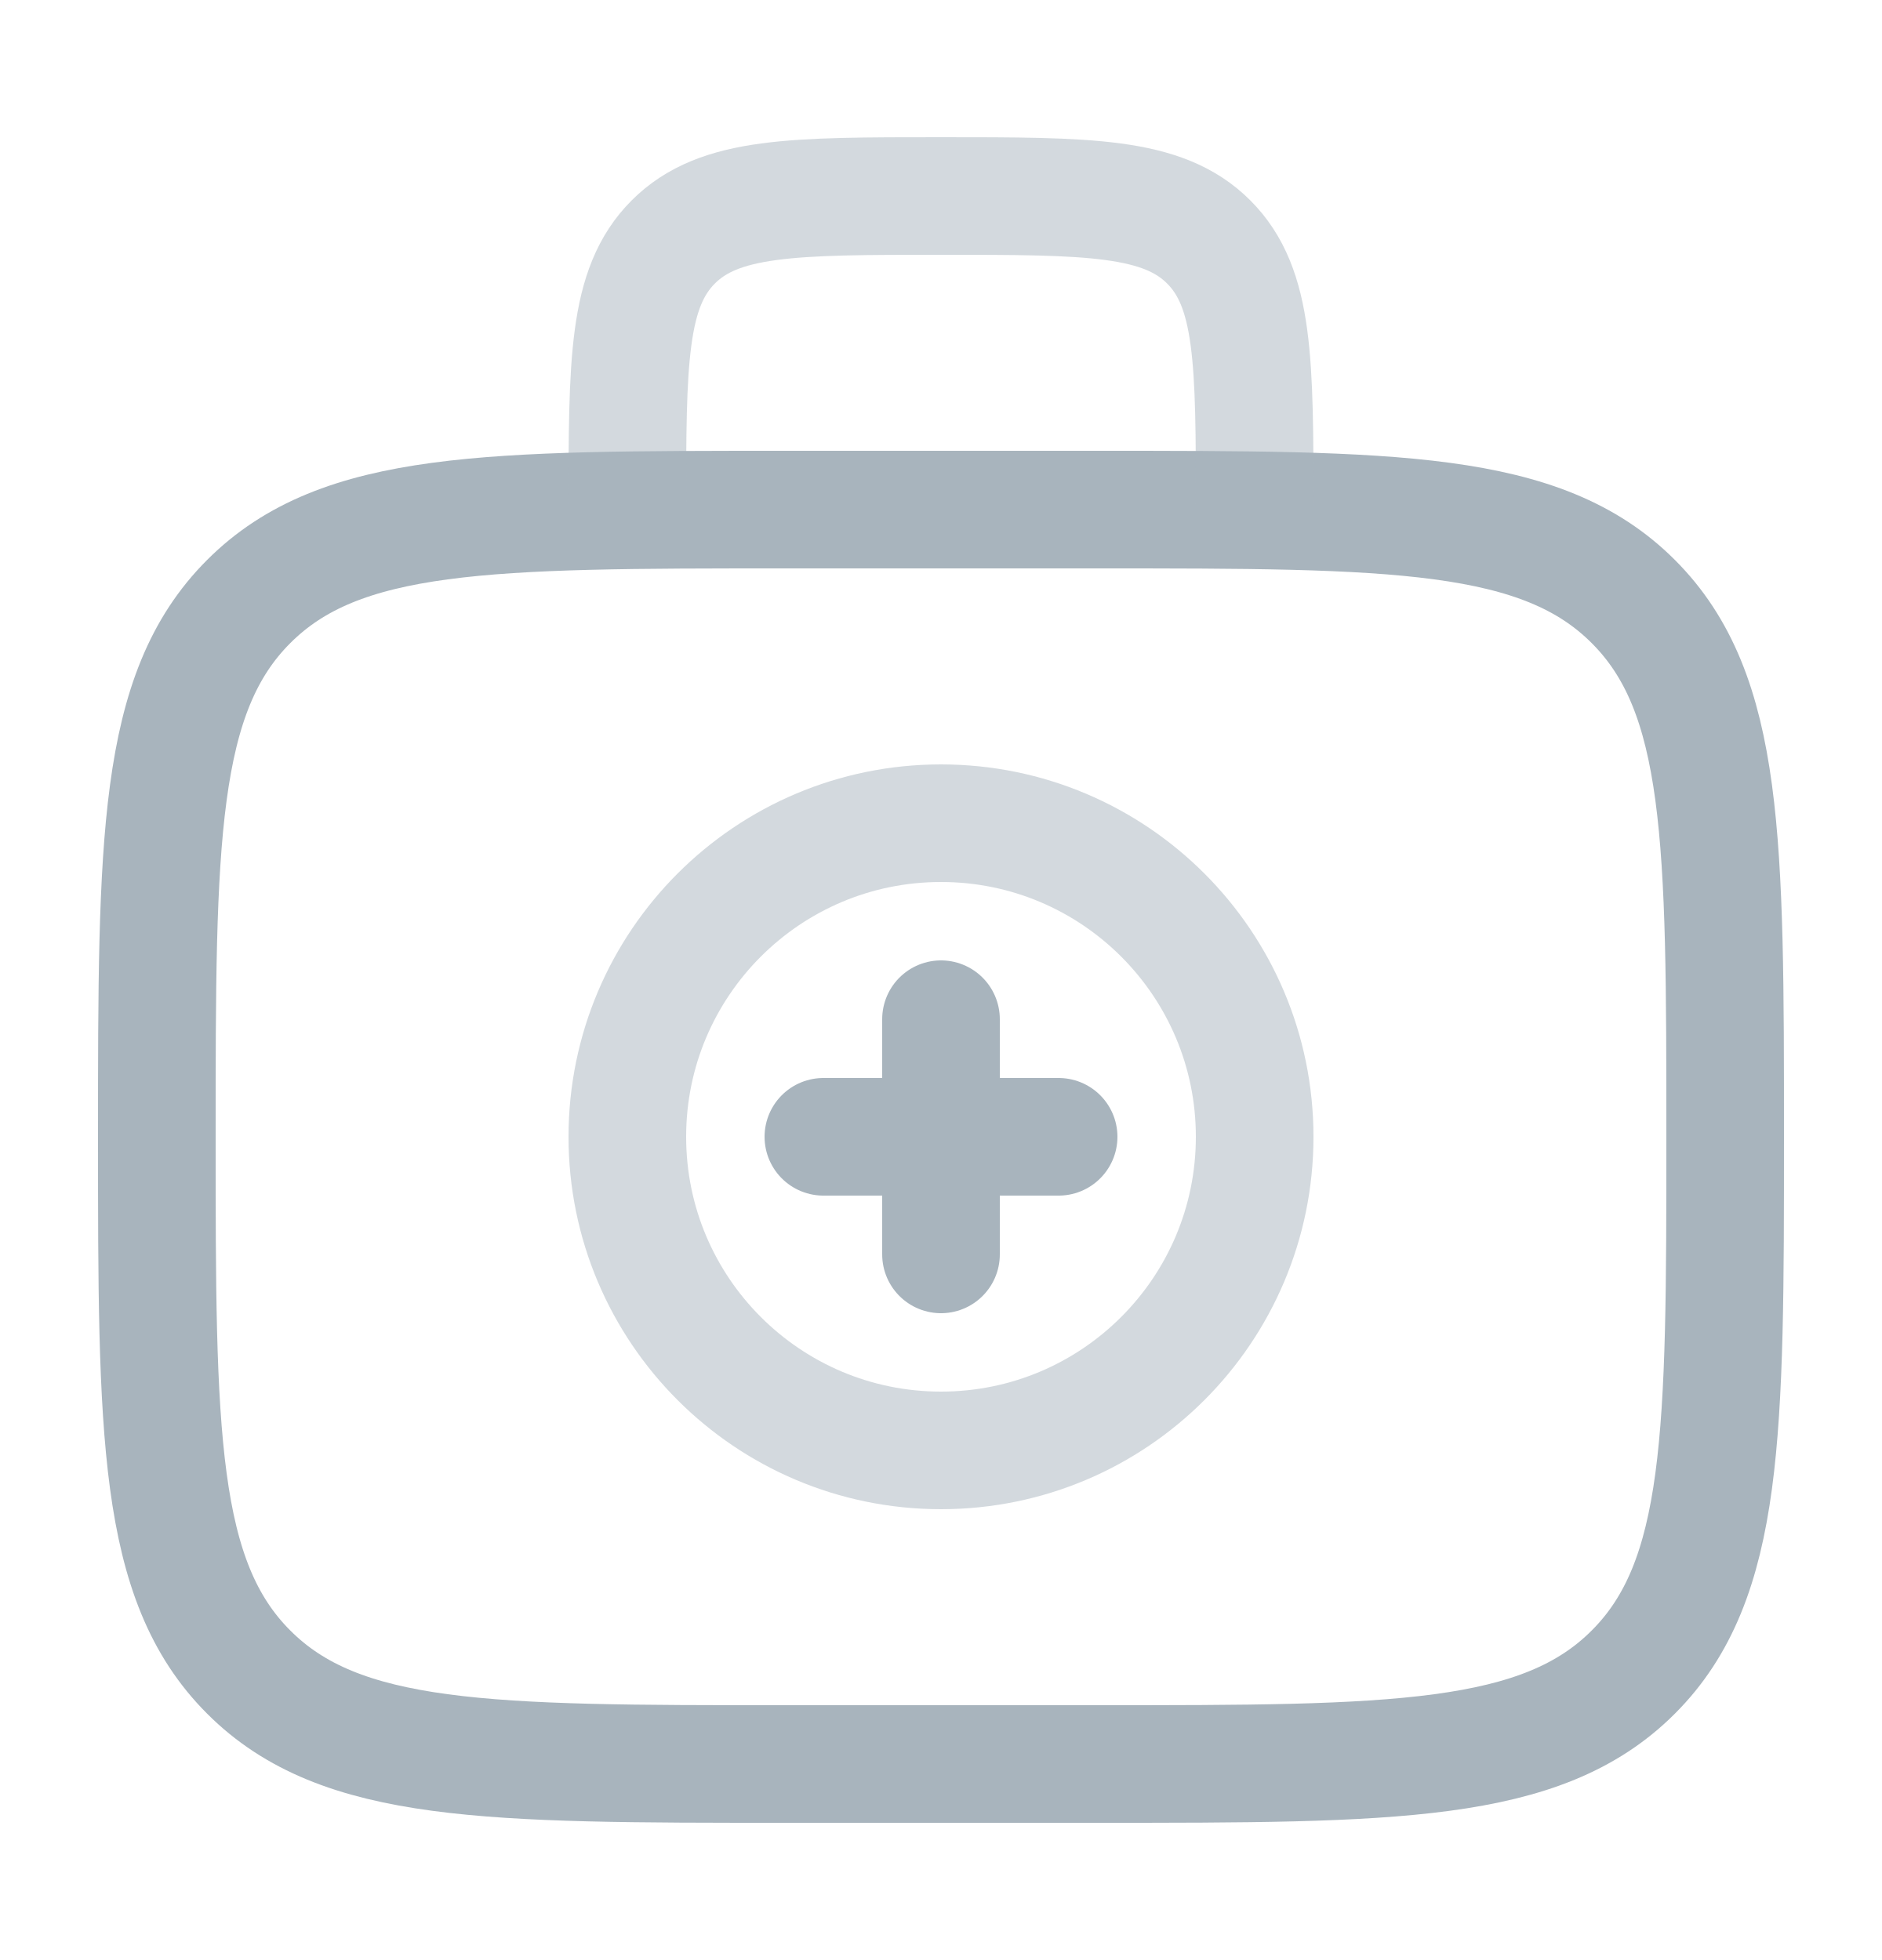
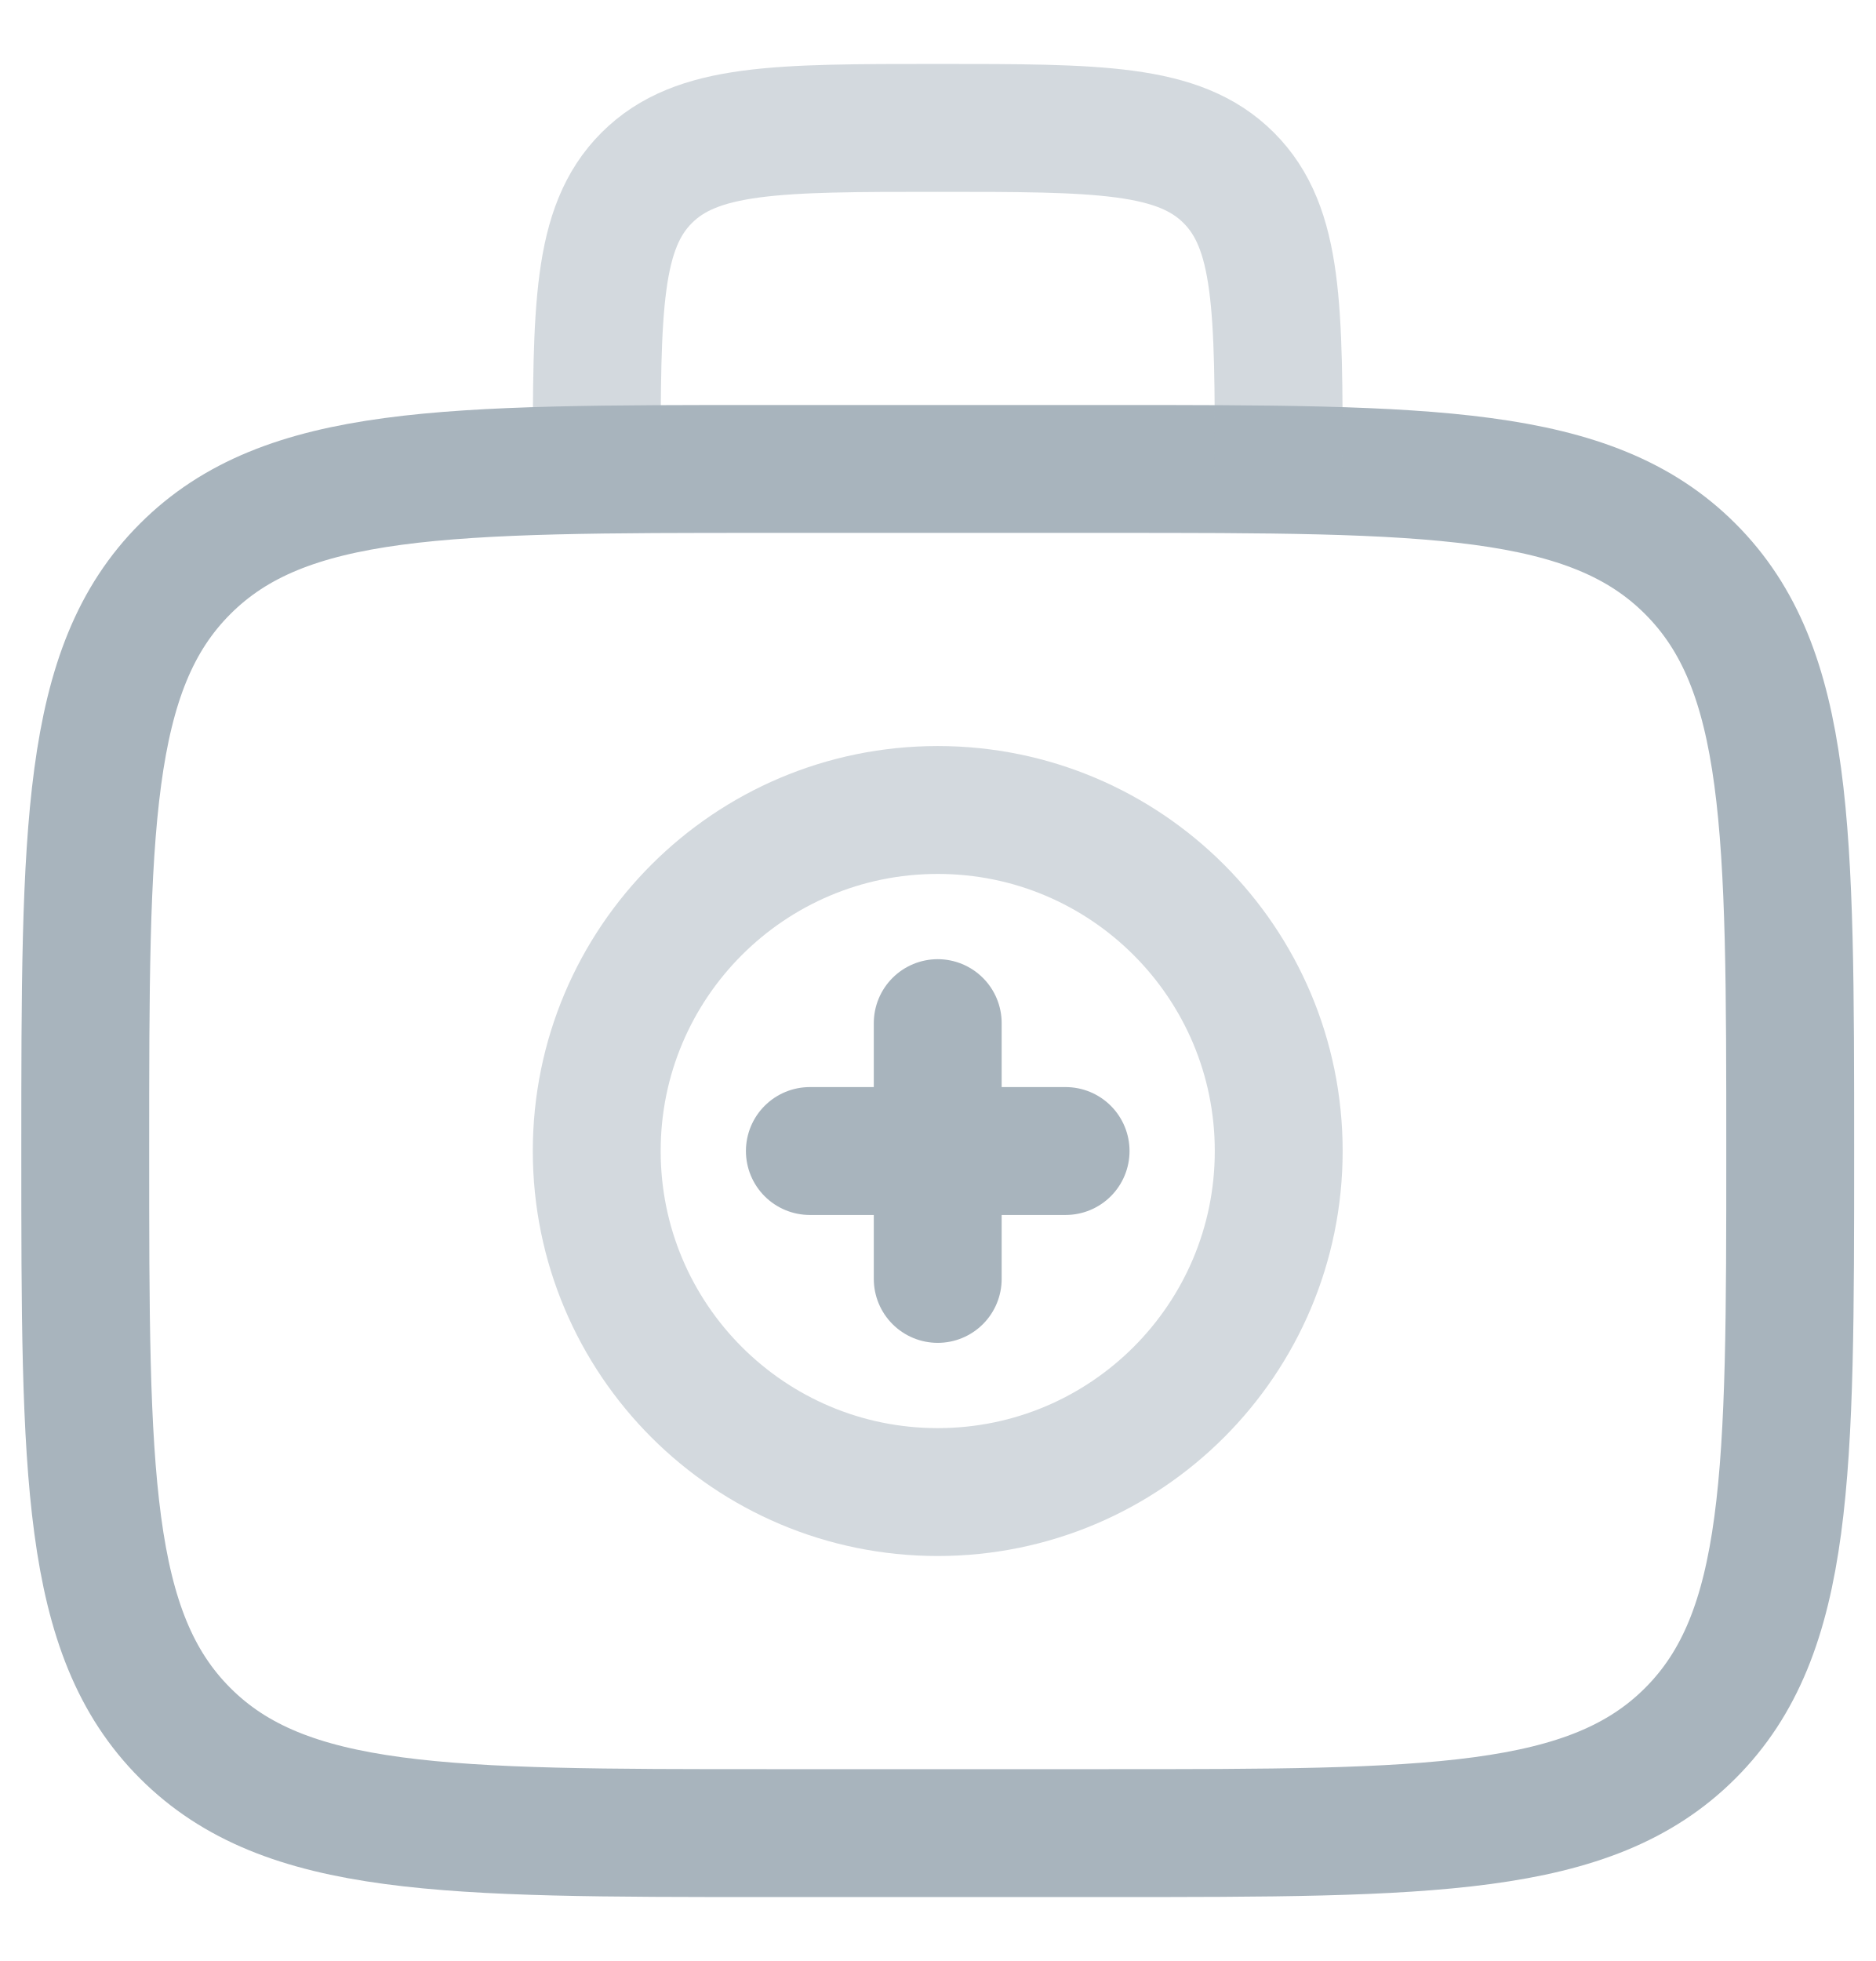
- <svg xmlns="http://www.w3.org/2000/svg" width="24" height="25" viewBox="0 0 24 25" fill="none">
-   <path d="M2 14.5C2 10.729 2 8.843 3.172 7.672C4.343 6.5 6.229 6.5 10 6.5H14C17.771 6.5 19.657 6.5 20.828 7.672C22 8.843 22 10.729 22 14.5C22 18.271 22 20.157 20.828 21.328C19.657 22.5 17.771 22.5 14 22.5H10C6.229 22.5 4.343 22.5 3.172 21.328C2 20.157 2 18.271 2 14.5Z" stroke="#A8B4BD" stroke-width="1.5" />
-   <path opacity="0.5" d="M16 6.5C16 4.614 16 3.672 15.414 3.086C14.828 2.5 13.886 2.5 12 2.5C10.114 2.5 9.172 2.5 8.586 3.086C8 3.672 8 4.614 8 6.5" stroke="#A8B4BD" stroke-width="1.5" />
-   <path d="M13.5 14.5H10.5M12 13V16" stroke="#A8B4BD" stroke-width="1.5" stroke-linecap="round" />
-   <path opacity="0.5" d="M12 18.5C14.209 18.5 16 16.709 16 14.5C16 12.291 14.209 10.5 12 10.5C9.791 10.5 8 12.291 8 14.5C8 16.709 9.791 18.5 12 18.5Z" stroke="#A8B4BD" stroke-width="1.5" />
+ <svg xmlns="http://www.w3.org/2000/svg" width="22" height="23" viewBox="0 0 22 23" fill="none">
+   <path d="M1 13.5C1 9.729 1 7.843 2.172 6.672C3.343 5.5 5.229 5.5 9 5.5H13C16.771 5.5 18.657 5.5 19.828 6.672C21 7.843 21 9.729 21 13.5C21 17.271 21 19.157 19.828 20.328C18.657 21.5 16.771 21.5 13 21.5H9C5.229 21.5 3.343 21.5 2.172 20.328C1 19.157 1 17.271 1 13.5Z" stroke="#A8B4BD" stroke-width="1.5" />
+   <path opacity="0.5" d="M15 5.5C15 3.614 15 2.672 14.414 2.086C13.828 1.5 12.886 1.5 11 1.5C9.114 1.5 8.172 1.5 7.586 2.086C7 2.672 7 3.614 7 5.5" stroke="#A8B4BD" stroke-width="1.5" />
+   <path d="M12.5 13.5H9.5M11 12V15" stroke="#A8B4BD" stroke-width="1.5" stroke-linecap="round" />
+   <path opacity="0.5" d="M11 17.5C13.209 17.5 15 15.709 15 13.5C15 11.291 13.209 9.5 11 9.5C8.791 9.5 7 11.291 7 13.5C7 15.709 8.791 17.5 11 17.5Z" stroke="#A8B4BD" stroke-width="1.5" />
</svg>
